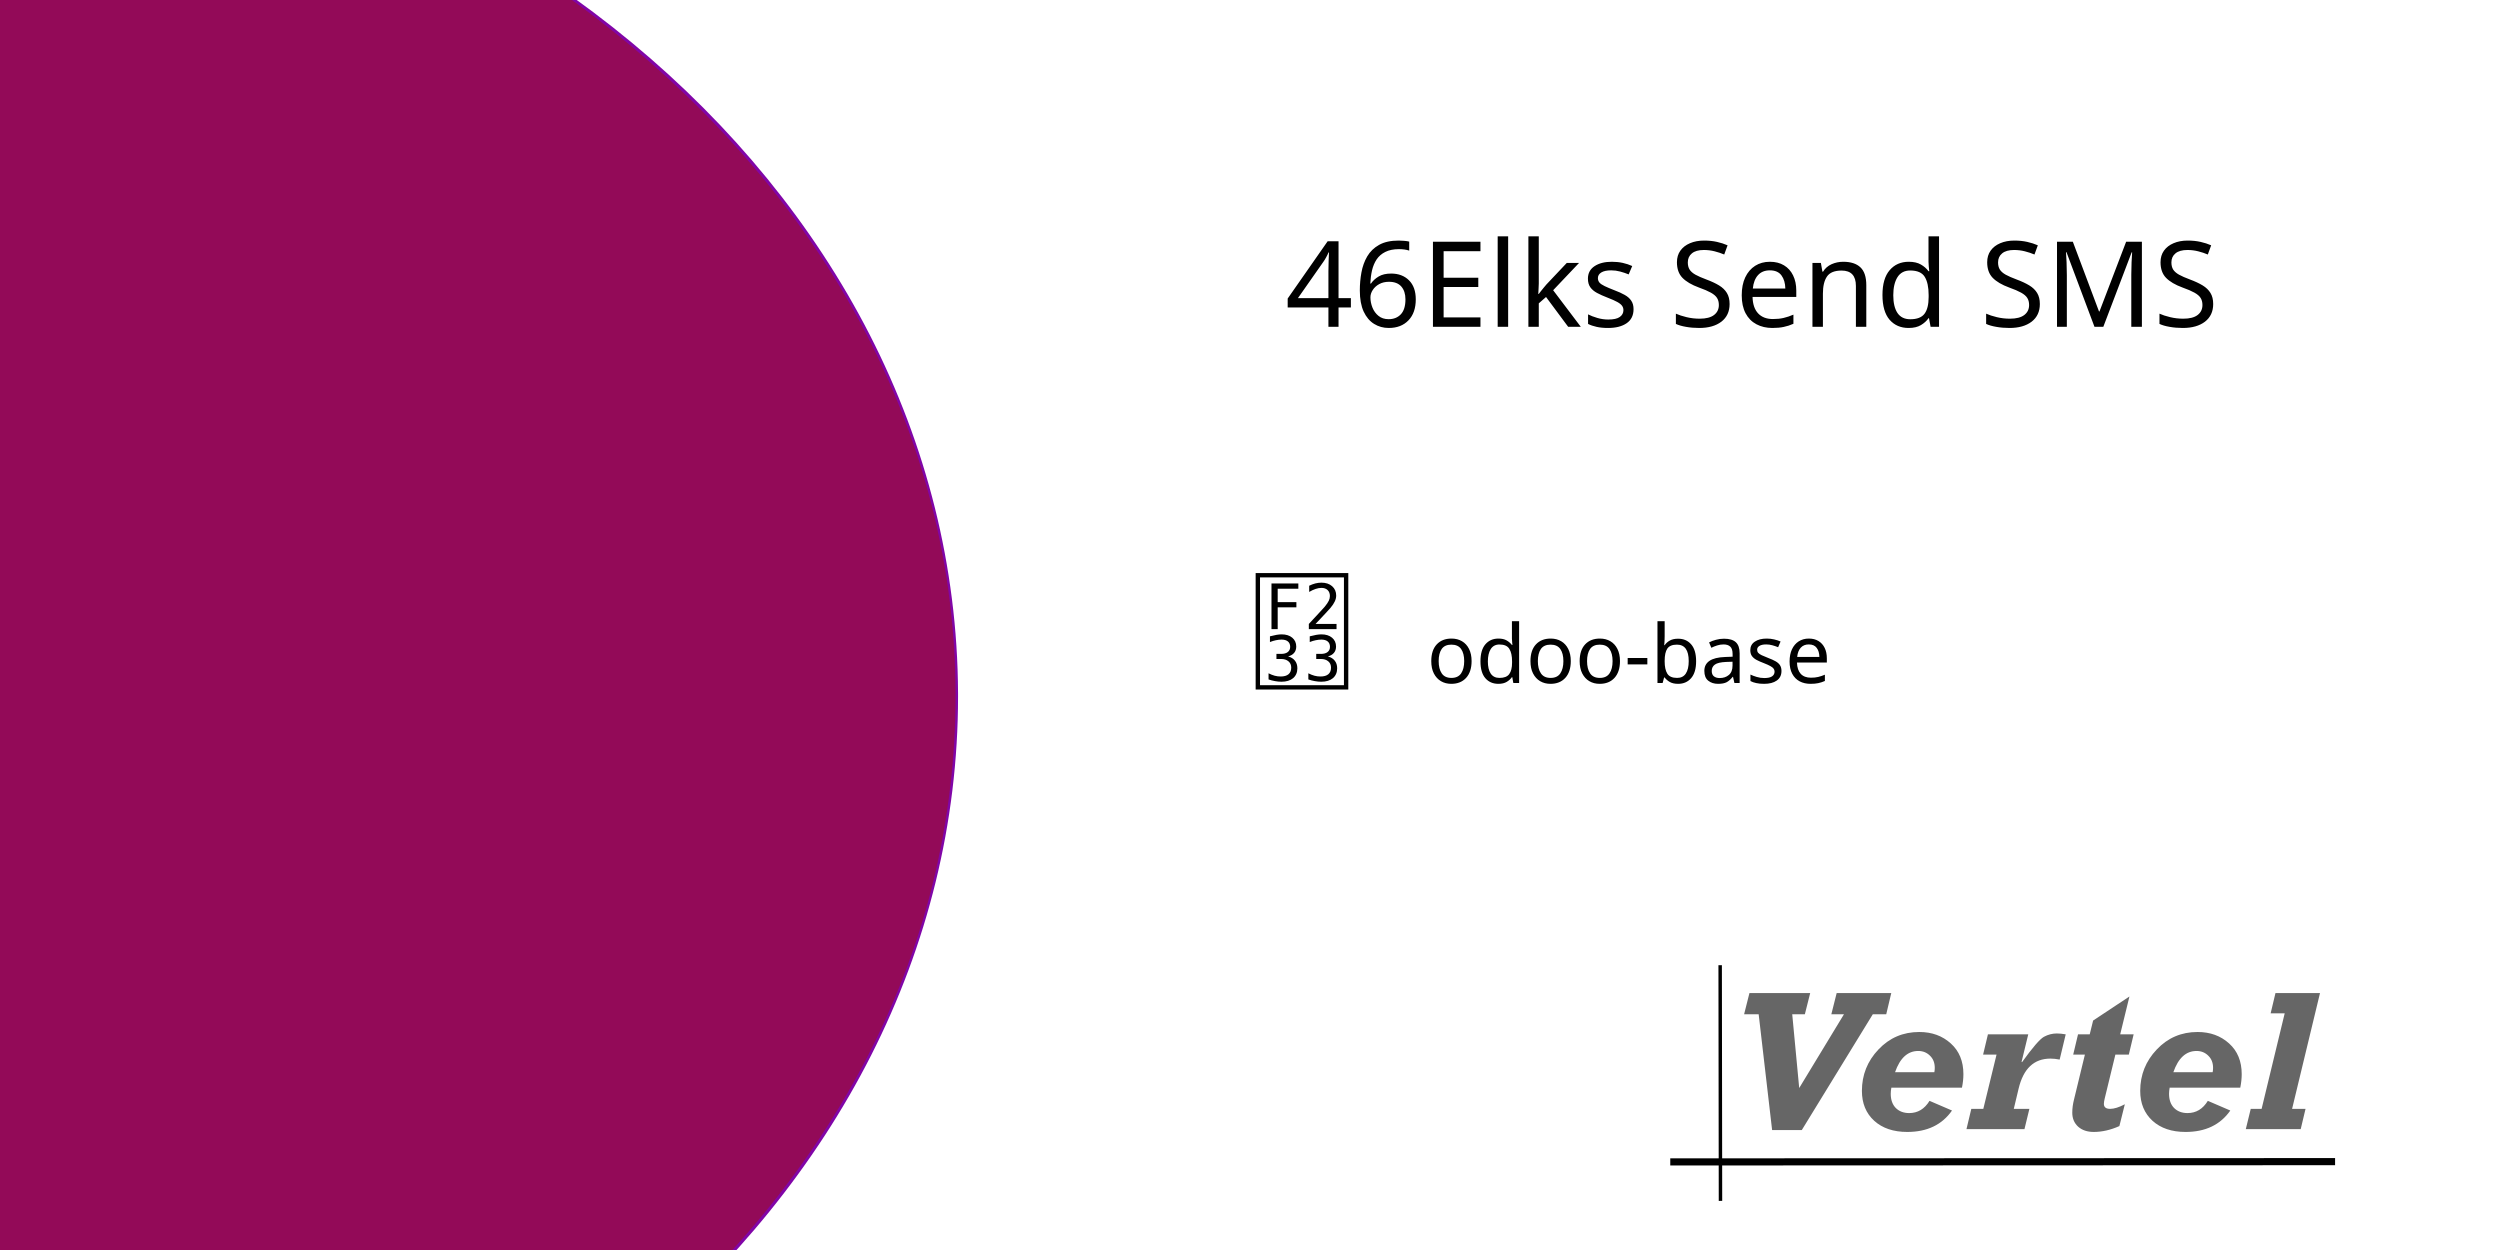
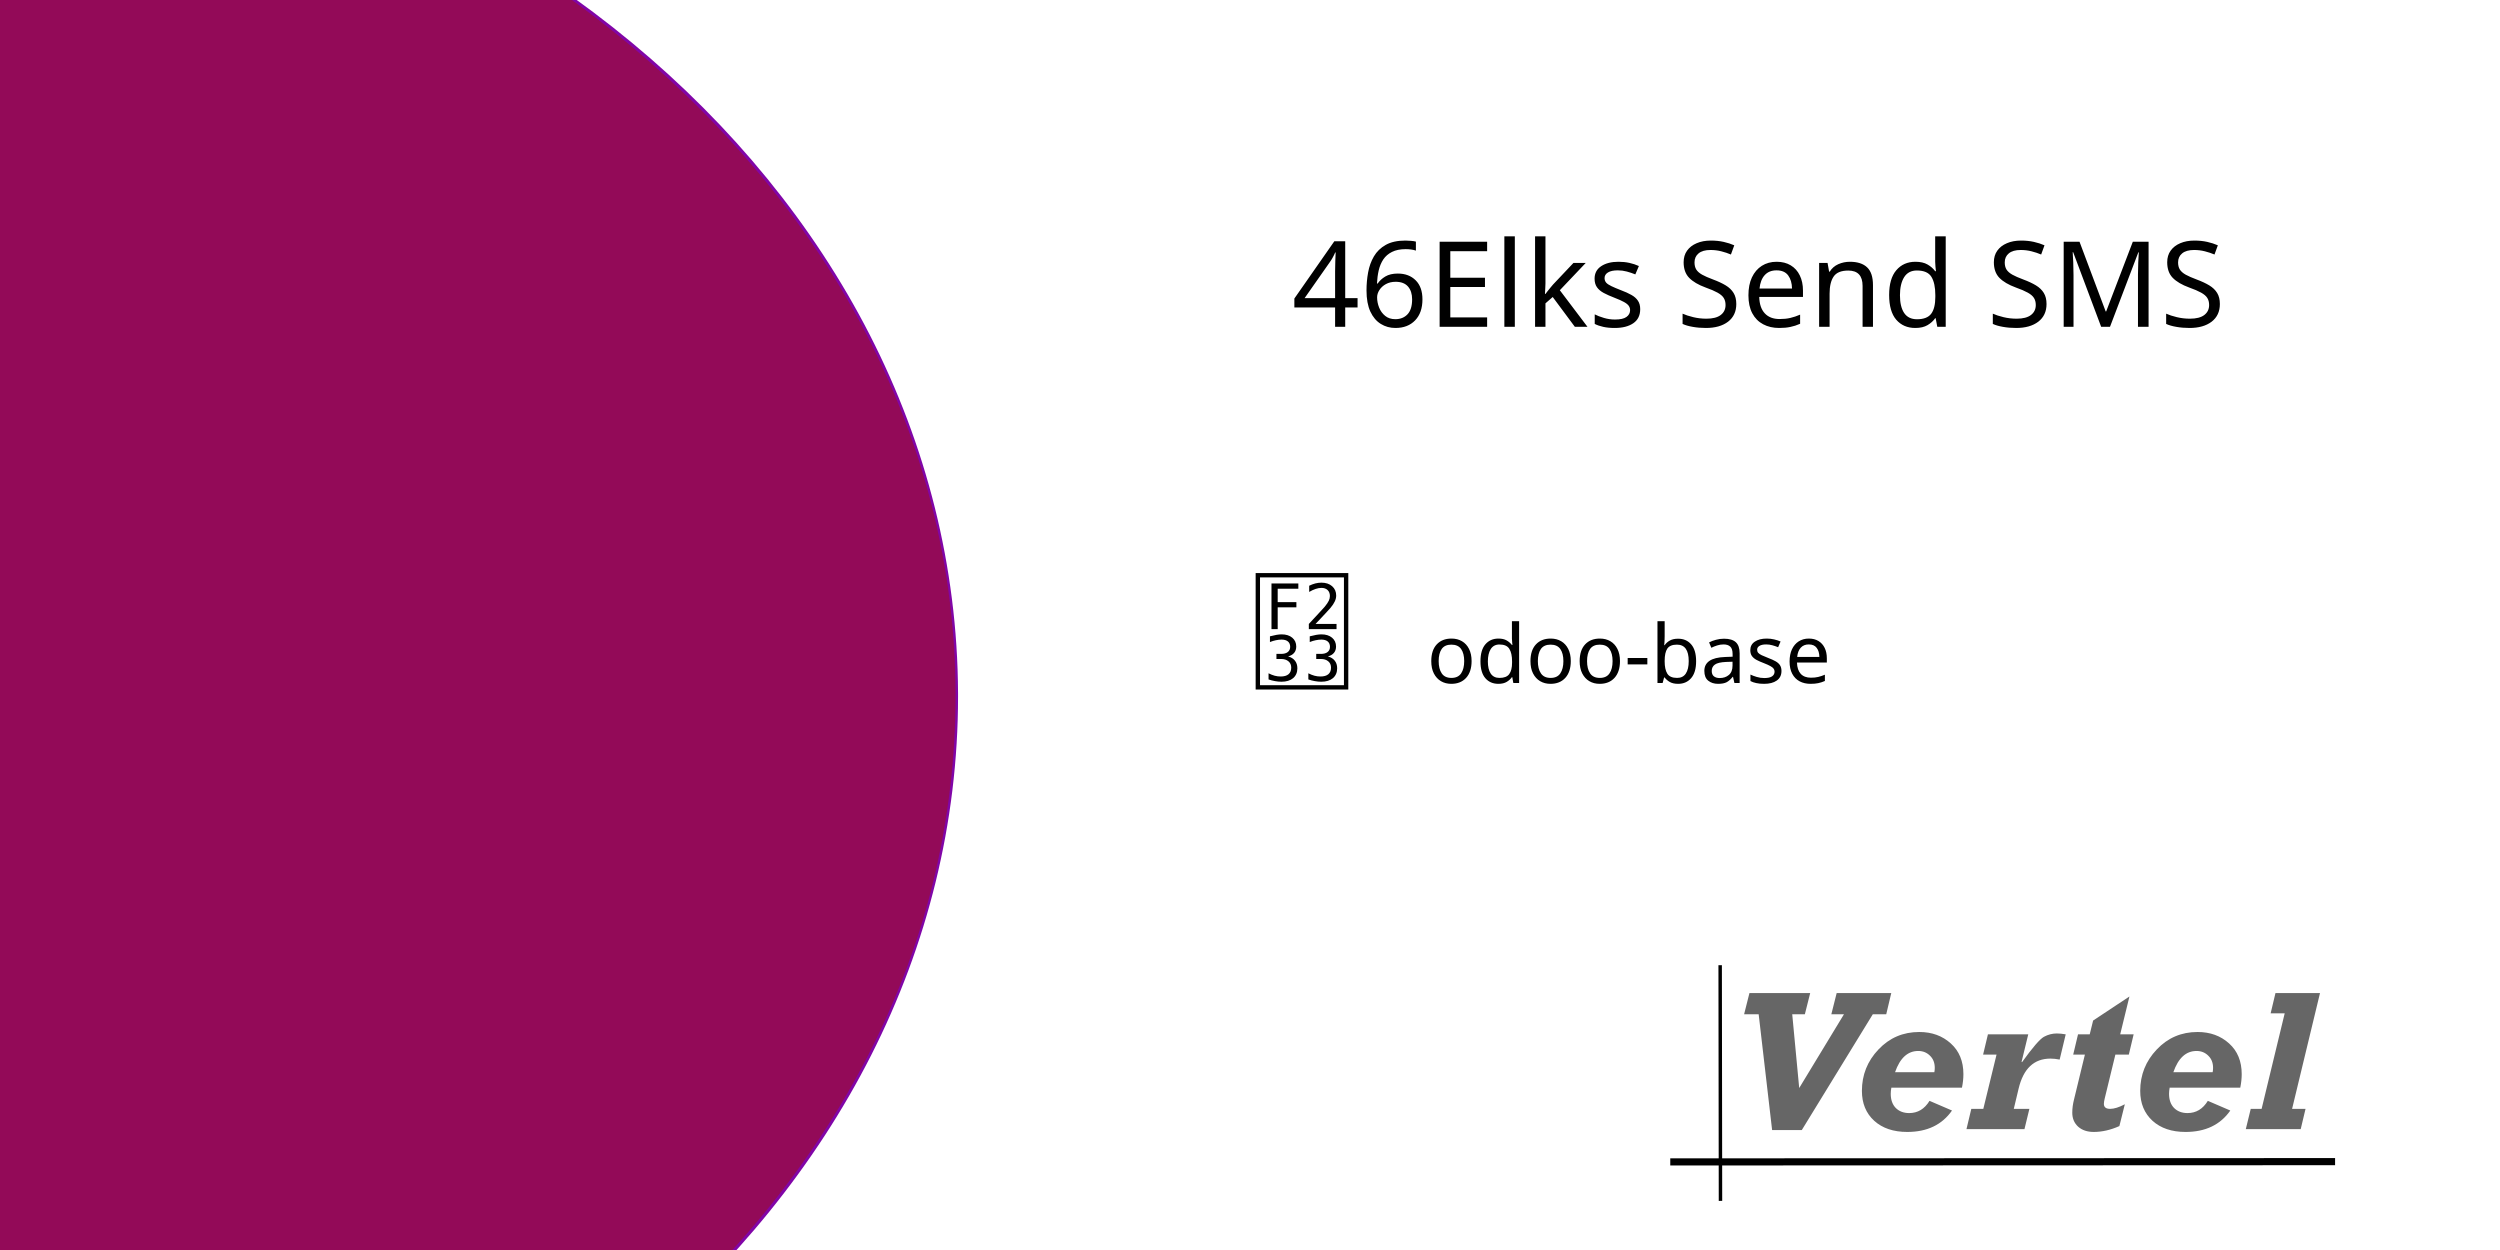
<svg xmlns="http://www.w3.org/2000/svg" width="560px" height="280px" viewBox="0 0 560 280" version="1.1" id="SVGRoot">
  <defs id="defs1502">
    <linearGradient id="linearGradient4211">
      <stop style="stop-color:#930a57;stop-opacity:0.65;" offset="0" id="stop4209" />
    </linearGradient>
    <linearGradient id="linearGradient-1" y2="145.475" x2="79.832" y1="-2.918" x1="66.881" gradientTransform="scale(1.759747,0.5682636)" gradientUnits="userSpaceOnUse">
      <stop id="stop833" offset="0%" stop-color="#222357" />
      <stop id="stop835" offset="100%" stop-color="#254AA5" />
    </linearGradient>
  </defs>
  <g id="layer1">
    <g id="g1954" transform="matrix(0.8140175,0,0,1.211041,87.96433,13.73955)" style="stroke-width:1.007">
      <rect y="-17.523" x="-133" height="241.115" width="717.429" id="rect1936" style="opacity:1;vector-effect:none;fill:#ffffff;fill-opacity:1;fill-rule:evenodd;stroke-width:1.007;stroke-linecap:butt;stroke-linejoin:miter;stroke-miterlimit:4;stroke-dasharray:none;stroke-dashoffset:0;stroke-opacity:1" />
    </g>
    <path style="opacity:1;fill:#8105a7;fill-opacity:1;fill-rule:nonzero;stroke:none;stroke-width:1.543;stroke-linejoin:miter;stroke-miterlimit:4;stroke-dasharray:none;stroke-dashoffset:2.498;stroke-opacity:1;paint-order:fill markers stroke" id="path1226" d="M 214.603,156 A 247.603,206.465 0 0 1 -32.791,362.465 247.603,206.465 0 0 1 -280.603,156.348 247.603,206.465 0 0 1 -33.626,-50.464 247.603,206.465 0 0 1 214.602,155.304" />
    <path style="opacity:1;fill:#930a58;fill-opacity:1;stroke:#4b1f50;stroke-opacity:1;stroke-width:0;stroke-miterlimit:4;stroke-dasharray:none" d="m -51.3,361.519 c -98.937,-6.343 -183.741,-61.307 -215.89,-139.926 -5.442,-13.309 -8.941,-26.314 -11.188,-41.589 -2.27,-15.43 -1.508,-43.958 1.557,-58.304 12.904,-60.404 55.915,-112.333 118.4,-142.947 25.918,-12.698 53.105,-21.153 82.215,-25.568 19.953,-3.026 52.933,-3.726 73.407,-1.558 61.621,6.525 115.552,30.504 156.207,69.451 C 202.876,68.471 223.453,130.962 210.051,193.108 198.085,248.6 157.667,298.661 99.805,329.66 56.02,353.118 0.439,364.836 -51.3,361.519 Z" id="path2210" />
    <g id="g1224" transform="matrix(0.5980845,0,0,0.5980845,373.3415,215.8158)">
      <path d="m 216.891,62.041 1.845,-7.582 h 4.074 l 8.648,-35.786 h -5.265 l 1.806,-7.582 h 16.68 l -10.454,43.368 h 5.035 l -1.806,7.582 h -20.562 m -14.22,-10.586 8.417,3.626 c -3.741,5.348 -9.327,8.022 -16.757,8.022 -5.176,-2.4e-5 -9.301,-1.392 -12.376,-4.176 -3.075,-2.808 -4.612,-6.544 -4.612,-11.208 0,-5.983 2.063,-11.147 6.188,-15.494 4.125,-4.371 9.224,-6.557 15.297,-6.557 4.715,2.4e-5 8.648,1.429 11.799,4.286 3.152,2.833 4.727,6.666 4.727,11.501 -6e-5,1.612 -0.179,3.297 -0.538,5.055 h -26.442 c -0.154,0.806 -0.231,1.575 -0.231,2.308 -3e-5,2.247 0.628,4.017 1.883,5.311 1.281,1.27 2.959,1.905 5.035,1.905 3.203,0 5.739,-1.526 7.61,-4.579 M 189.756,40.723 h 14.72 c 0.102,-0.537 0.154,-1.074 0.154,-1.612 -2e-5,-1.905 -0.602,-3.431 -1.806,-4.579 -1.179,-1.172 -2.639,-1.758 -4.381,-1.758 -3.946,2.4e-5 -6.841,2.649 -8.686,7.948 m -18.179,12.014 -2.037,8.168 c -3.28,1.465 -6.483,2.198 -9.608,2.198 -2.409,-2.4e-5 -4.356,-0.659 -5.842,-1.978 -1.461,-1.343 -2.191,-3.089 -2.191,-5.238 0,-1.587 0.218,-3.236 0.653,-4.945 l 4.074,-16.813 h -4.381 l 1.806,-7.582 h 4.381 l 1.268,-5.165 13.606,-9.011 -3.459,14.175 h 5.035 l -1.806,7.582 h -5.035 l -3.997,16.446 c -0.205,0.83 -0.307,1.502 -0.307,2.015 -3e-5,1.245 0.781,1.868 2.344,1.868 1.486,0 3.318,-0.574 5.496,-1.722 m -59.303,9.304 1.806,-7.582 h 4.497 l 4.958,-20.329 h -5.035 l 1.806,-7.582 h 15.104 l -2.498,10.293 0.154,0.147 c 3.971,-5.519 6.713,-8.693 8.225,-9.523 1.537,-0.83 3.139,-1.245 4.804,-1.245 0.974,4.8e-5 2.088,0.11 3.344,0.33 l -2.268,9.45 c -1.23,-0.244 -2.383,-0.366 -3.459,-0.366 -6.149,2.4e-5 -10.121,3.748 -11.914,11.245 l -1.806,7.582 h 5.842 l -1.845,7.582 h -21.715 m -13.836,-10.586 8.417,3.626 c -3.741,5.348 -9.327,8.022 -16.757,8.022 -5.176,-2.4e-5 -9.301,-1.392 -12.376,-4.176 -3.075,-2.808 -4.612,-6.544 -4.612,-11.208 -8e-6,-5.983 2.063,-11.147 6.188,-15.494 4.125,-4.371 9.224,-6.557 15.297,-6.557 4.715,2.4e-5 8.648,1.429 11.799,4.286 3.152,2.833 4.727,6.666 4.727,11.501 -5e-5,1.612 -0.179,3.297 -0.538,5.055 H 84.14 c -0.154,0.806 -0.231,1.575 -0.231,2.308 -1.2e-5,2.247 0.628,4.017 1.883,5.311 1.281,1.27 2.959,1.905 5.035,1.905 3.203,0 5.739,-1.526 7.61,-4.579 M 85.524,40.723 h 14.72 c 0.102,-0.537 0.154,-1.074 0.154,-1.612 -4e-5,-1.905 -0.602,-3.431 -1.806,-4.579 -1.179,-1.172 -2.639,-1.758 -4.381,-1.758 -3.946,2.4e-5 -6.841,2.649 -8.686,7.948 M 39.48,62.407 34.445,19.039 h -5.458 l 1.999,-7.948 h 22.753 l -1.999,7.948 H 47.013 l 2.614,27.618 16.757,-27.618 h -4.727 l 1.999,-7.948 H 84.102 l -1.883,7.948 H 77.184 L 50.588,62.407 H 39.48" style="font-style:italic;font-variant:normal;font-weight:bold;font-stretch:normal;font-size:32px;font-family:Rockwell;writing-mode:lr-tb;text-anchor:start;fill:#666666;fill-opacity:1;stroke:none;stroke-width:3pt;stroke-linecap:butt;stroke-linejoin:miter;stroke-opacity:1" id="text1583" />
      <path d="m 20.023,0.646 0.118,88.281" style="fill:#000000;fill-opacity:0.738;fill-rule:evenodd;stroke:#000000;stroke-width:1.293;stroke-linecap:butt;stroke-linejoin:round;stroke-miterlimit:4;stroke-opacity:1" id="path1586" />
      <path d="M 1.335,74.326 250.328,74.222" style="fill:#000000;fill-opacity:0.738;fill-rule:evenodd;stroke:#000000;stroke-width:2.67;stroke-linecap:butt;stroke-linejoin:round;stroke-miterlimit:4;stroke-opacity:1" id="path1587" />
    </g>
    <text xml:space="preserve" style="font-style:normal;font-variant:normal;font-weight:normal;font-stretch:normal;font-size:18.213px;line-height:125%;font-family:Ubuntu;-inkscape-font-specification:'Ubuntu, Normal';text-align:start;letter-spacing:0px;word-spacing:0px;writing-mode:lr-tb;text-anchor:start;fill:#000000;fill-opacity:1;stroke:none;stroke-width:1px;stroke-linecap:butt;stroke-linejoin:miter;stroke-opacity:1" x="319.607" y="152.995" id="text2039">
      <tspan id="tspan2037" x="319.607" y="152.995" style="stroke-width:1px">odoo-base</tspan>
      <tspan x="319.607" y="175.761" id="tspan2041" />
    </text>
    <text xml:space="preserve" style="font-style:normal;font-variant:normal;font-weight:500;font-stretch:normal;font-size:31.134px;line-height:1.25;font-family:'Futura PT';-inkscape-font-specification:'Futura PT, Medium';font-variant-ligatures:normal;font-variant-caps:normal;font-variant-numeric:normal;font-feature-settings:normal;text-align:start;letter-spacing:0px;word-spacing:0px;writing-mode:lr-tb;text-anchor:start;fill:#000000;fill-opacity:0;stroke:none;stroke-width:1" x="290.98" y="-104.525" id="text827">
      <tspan id="tspan825" x="290.98" y="-104.525" style="fill:#000000;fill-opacity:1;stroke-width:1"></tspan>
    </text>
    <text xml:space="preserve" style="font-style:normal;font-variant:normal;font-weight:500;font-stretch:normal;font-size:36.441px;line-height:1.25;font-family:'Futura PT';-inkscape-font-specification:'Futura PT, Medium';font-variant-ligatures:normal;font-variant-caps:normal;font-variant-numeric:normal;font-feature-settings:normal;text-align:start;letter-spacing:0px;word-spacing:0px;writing-mode:lr-tb;text-anchor:start;fill:#ffffff;fill-opacity:0;stroke:none;stroke-width:1" x="351.745" y="-100.835" id="text823">
      <tspan id="tspan821" x="351.745" y="-100.835" style="fill:#000000;fill-opacity:1;stroke-width:1"></tspan>
    </text>
-     <text xml:space="preserve" style="font-style:normal;font-variant:normal;font-weight:normal;font-stretch:normal;font-size:15px;line-height:125%;font-family:Ubuntu;-inkscape-font-specification:'Ubuntu, Normal';text-align:end;letter-spacing:0px;word-spacing:0px;writing-mode:lr-tb;text-anchor:end;fill:#000000;fill-opacity:1;stroke:none;stroke-width:1px;stroke-linecap:butt;stroke-linejoin:miter;stroke-opacity:1" x="516.506" y="73.2" id="text2035">
-       <tspan x="516.506" y="73.2" style="font-style:normal;font-variant:normal;font-weight:normal;font-stretch:normal;font-size:26.667px;font-family:Ubuntu;-inkscape-font-specification:'Ubuntu, Normal';font-variant-ligatures:normal;font-variant-caps:normal;font-variant-numeric:normal;font-feature-settings:normal;text-align:end;writing-mode:lr-tb;text-anchor:end;stroke-width:1px" id="tspan847">46Elks Send SMS</tspan>
+     <text xml:space="preserve" style="font-style:normal;font-variant:normal;font-weight:normal;font-stretch:normal;font-size:15px;line-height:125%;font-family:Ubuntu;-inkscape-font-specification:'Ubuntu, Normal';text-align:end;letter-spacing:0px;word-spacing:0px;writing-mode:lr-tb;text-anchor:end;fill:#000000;fill-opacity:1;stroke:none;stroke-width:1px;stroke-linecap:butt;stroke-linejoin:miter;stroke-opacity:1" x="518.0" y="73.2" id="text2035">
+       <tspan x="518.0" y="73.2" style="font-style:normal;font-variant:normal;font-weight:normal;font-stretch:normal;font-size:26.667px;font-family:Ubuntu;-inkscape-font-specification:'Ubuntu, Normal';font-variant-ligatures:normal;font-variant-caps:normal;font-variant-numeric:normal;font-feature-settings:normal;text-align:end;writing-mode:lr-tb;text-anchor:end;stroke-width:1px" id="tspan847">46Elks Send SMS</tspan>
    </text>
    <flowRoot xml:space="preserve" id="flowRoot844" style="font-style:normal;font-variant:normal;font-weight:500;font-stretch:normal;font-size:53.333px;line-height:1.25;font-family:'Futura PT';-inkscape-font-specification:'Futura PT, Medium';font-variant-ligatures:normal;font-variant-caps:normal;font-variant-numeric:normal;font-feature-settings:normal;text-align:start;letter-spacing:0px;word-spacing:0px;writing-mode:lr-tb;text-anchor:start;fill:#000000;fill-opacity:1;stroke:none">
      <flowRegion id="flowRegion846">
        <rect id="rect848" width="100" height="83" x="206" y="-32" />
      </flowRegion>
      <flowPara id="flowPara850" />
    </flowRoot>
    <text id="text845" y="-106.525" x="113.98" style="font-style:normal;font-variant:normal;font-weight:500;font-stretch:normal;font-size:31.134px;line-height:1.25;font-family:'Futura PT';-inkscape-font-specification:'Futura PT, Medium';font-variant-ligatures:normal;font-variant-caps:normal;font-variant-numeric:normal;font-feature-settings:normal;text-align:start;letter-spacing:0px;word-spacing:0px;writing-mode:lr-tb;text-anchor:start;fill:#000000;fill-opacity:0;stroke:none;stroke-width:1" xml:space="preserve">
      <tspan style="fill:#000000;fill-opacity:1;stroke-width:1" y="-106.525" x="113.98" id="tspan843"></tspan>
    </text>
    <text id="text845-7" y="-94.325" x="178.433" style="font-style:normal;font-variant:normal;font-weight:500;font-stretch:normal;font-size:31.134px;line-height:1.25;font-family:'Futura PT';-inkscape-font-specification:'Futura PT, Medium';font-variant-ligatures:normal;font-variant-caps:normal;font-variant-numeric:normal;font-feature-settings:normal;text-align:start;letter-spacing:0px;word-spacing:0px;writing-mode:lr-tb;text-anchor:start;fill:#000000;fill-opacity:0;stroke:none;stroke-width:1" xml:space="preserve">
      <tspan style="fill:#000000;fill-opacity:1;stroke-width:1" y="-94.325" x="178.433" id="tspan843-0"></tspan>
    </text>
    <text id="text845-2" y="152.506" x="280.29" style="font-style:normal;font-variant:normal;font-weight:500;font-stretch:normal;font-size:30.848px;line-height:1.25;font-family:'Futura PT';-inkscape-font-specification:'Futura PT, Medium';font-variant-ligatures:normal;font-variant-caps:normal;font-variant-numeric:normal;font-feature-settings:normal;text-align:start;letter-spacing:0px;word-spacing:0px;writing-mode:lr-tb;text-anchor:start;fill:#000000;fill-opacity:0;stroke:none;stroke-width:1" xml:space="preserve">
      <tspan style="fill:#000000;fill-opacity:1;stroke-width:1" y="152.506" x="280.29" id="tspan843-9"></tspan>
    </text>
  </g>
</svg>
